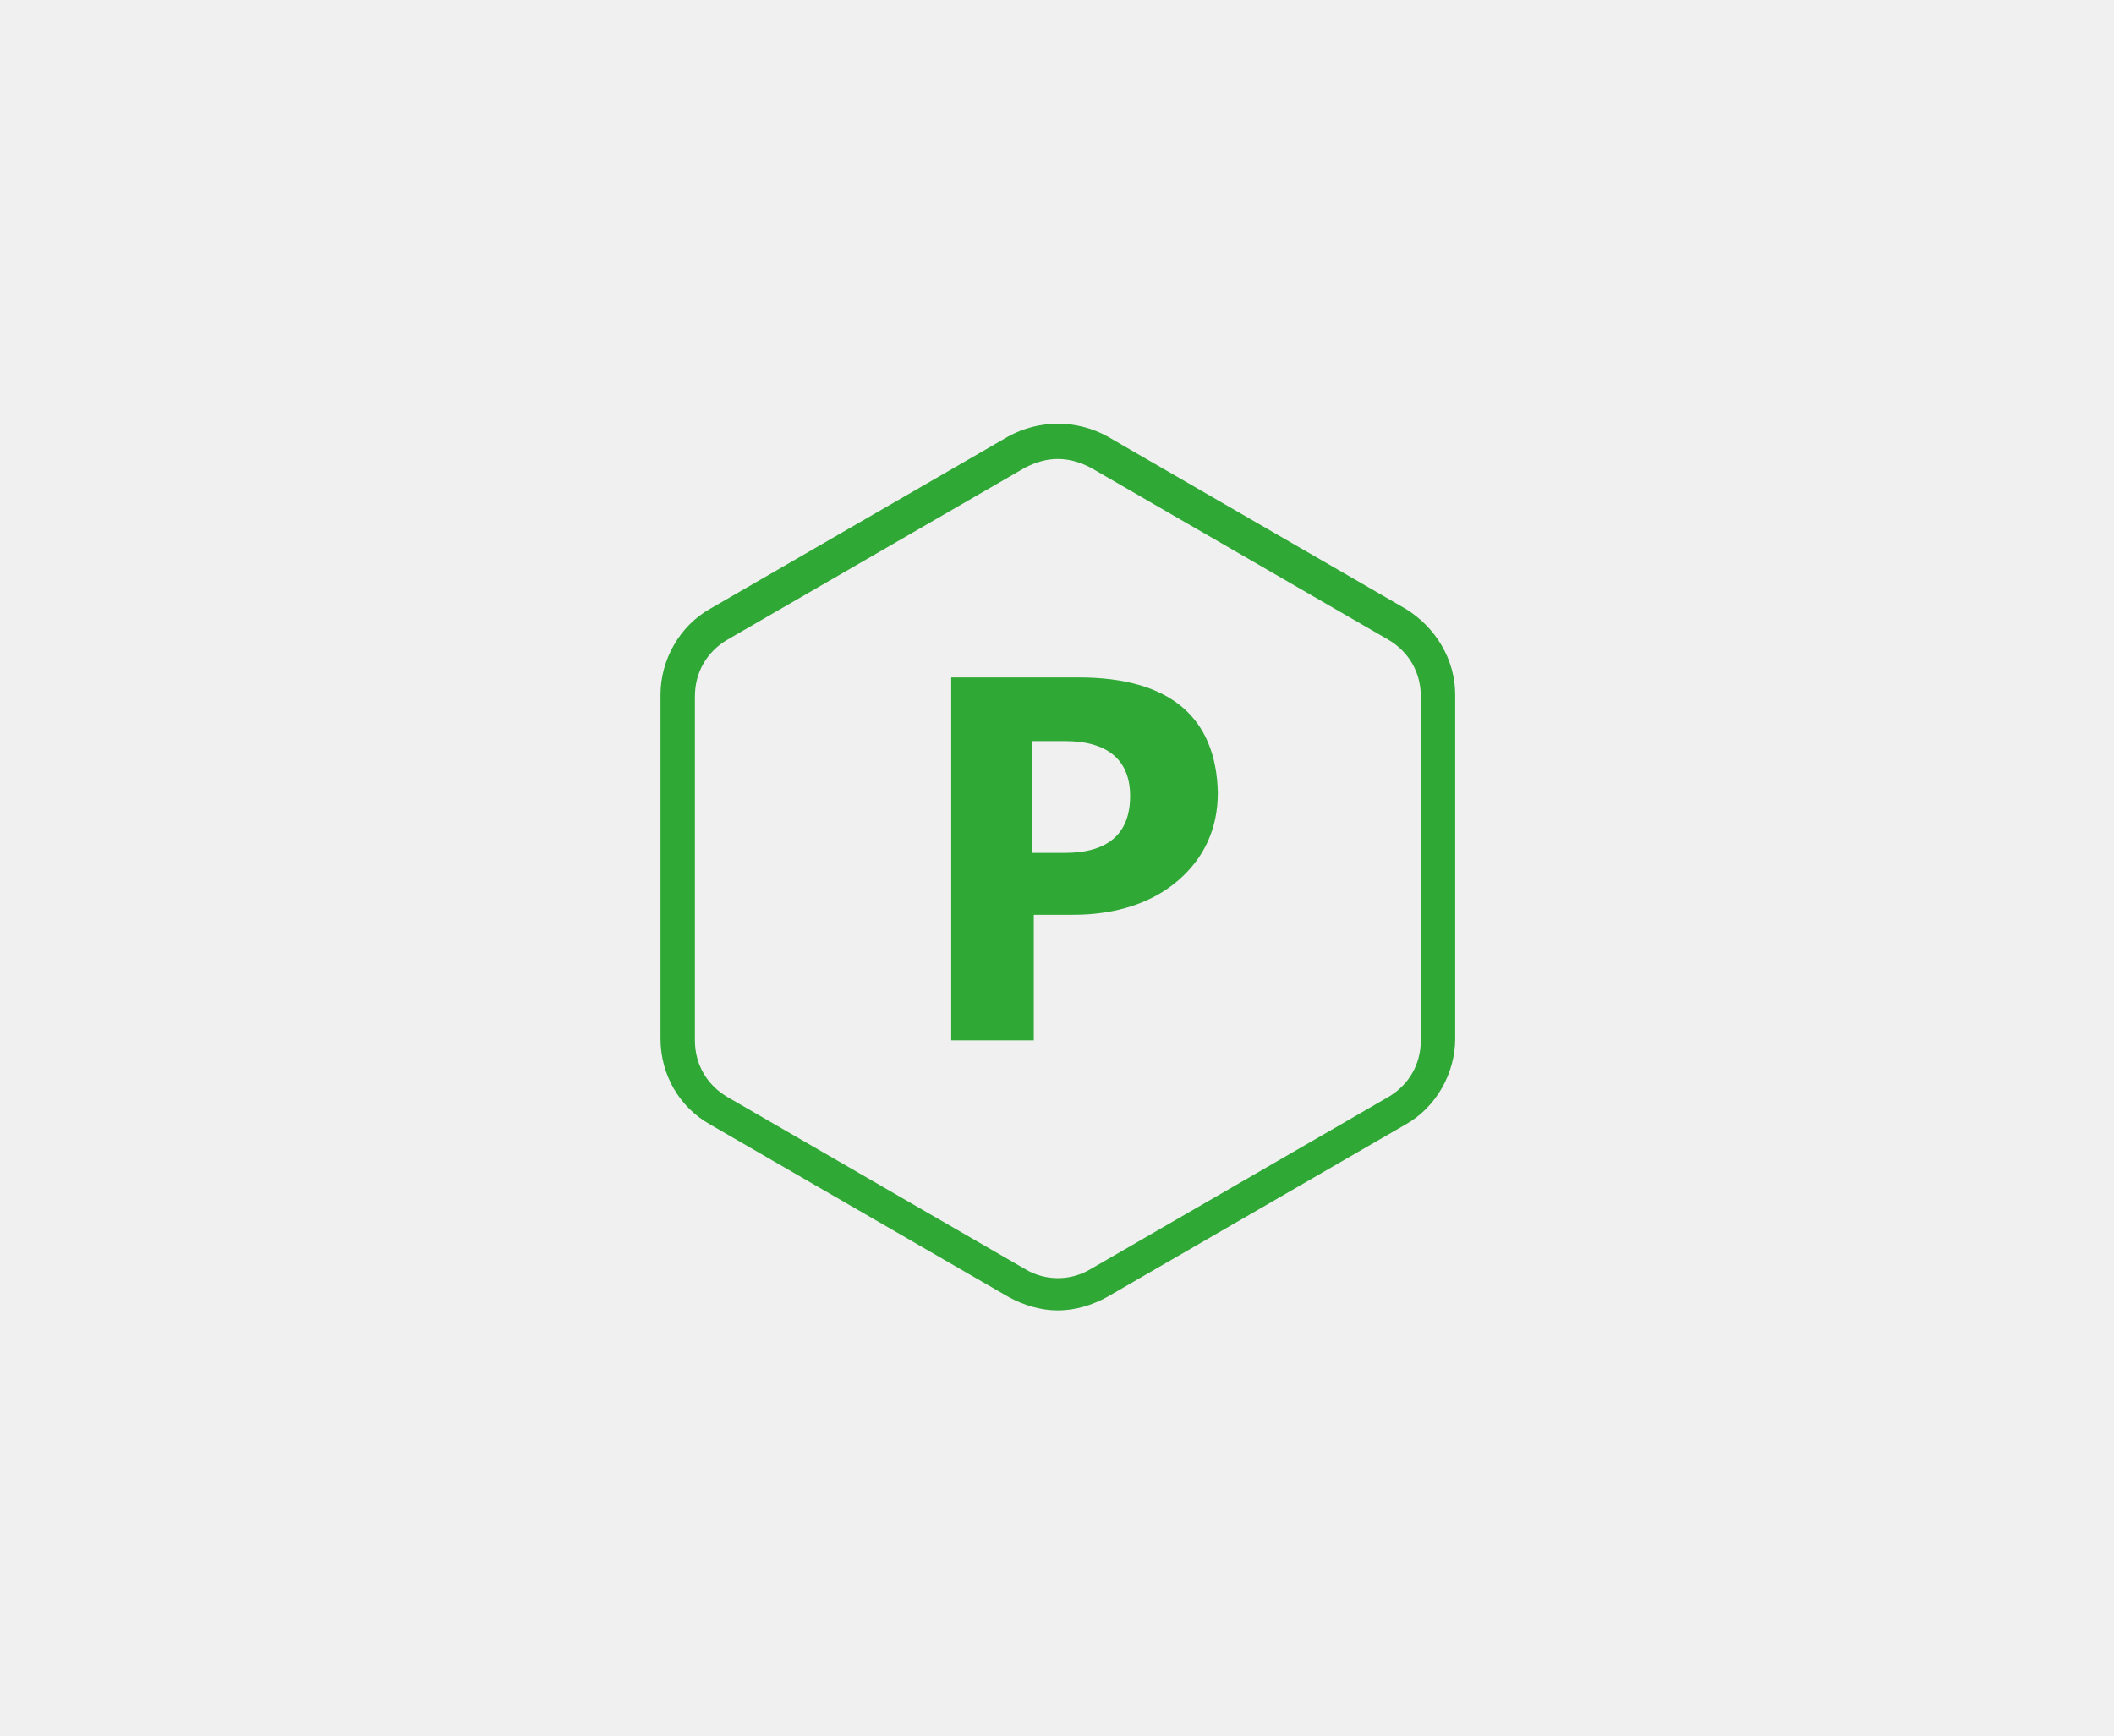
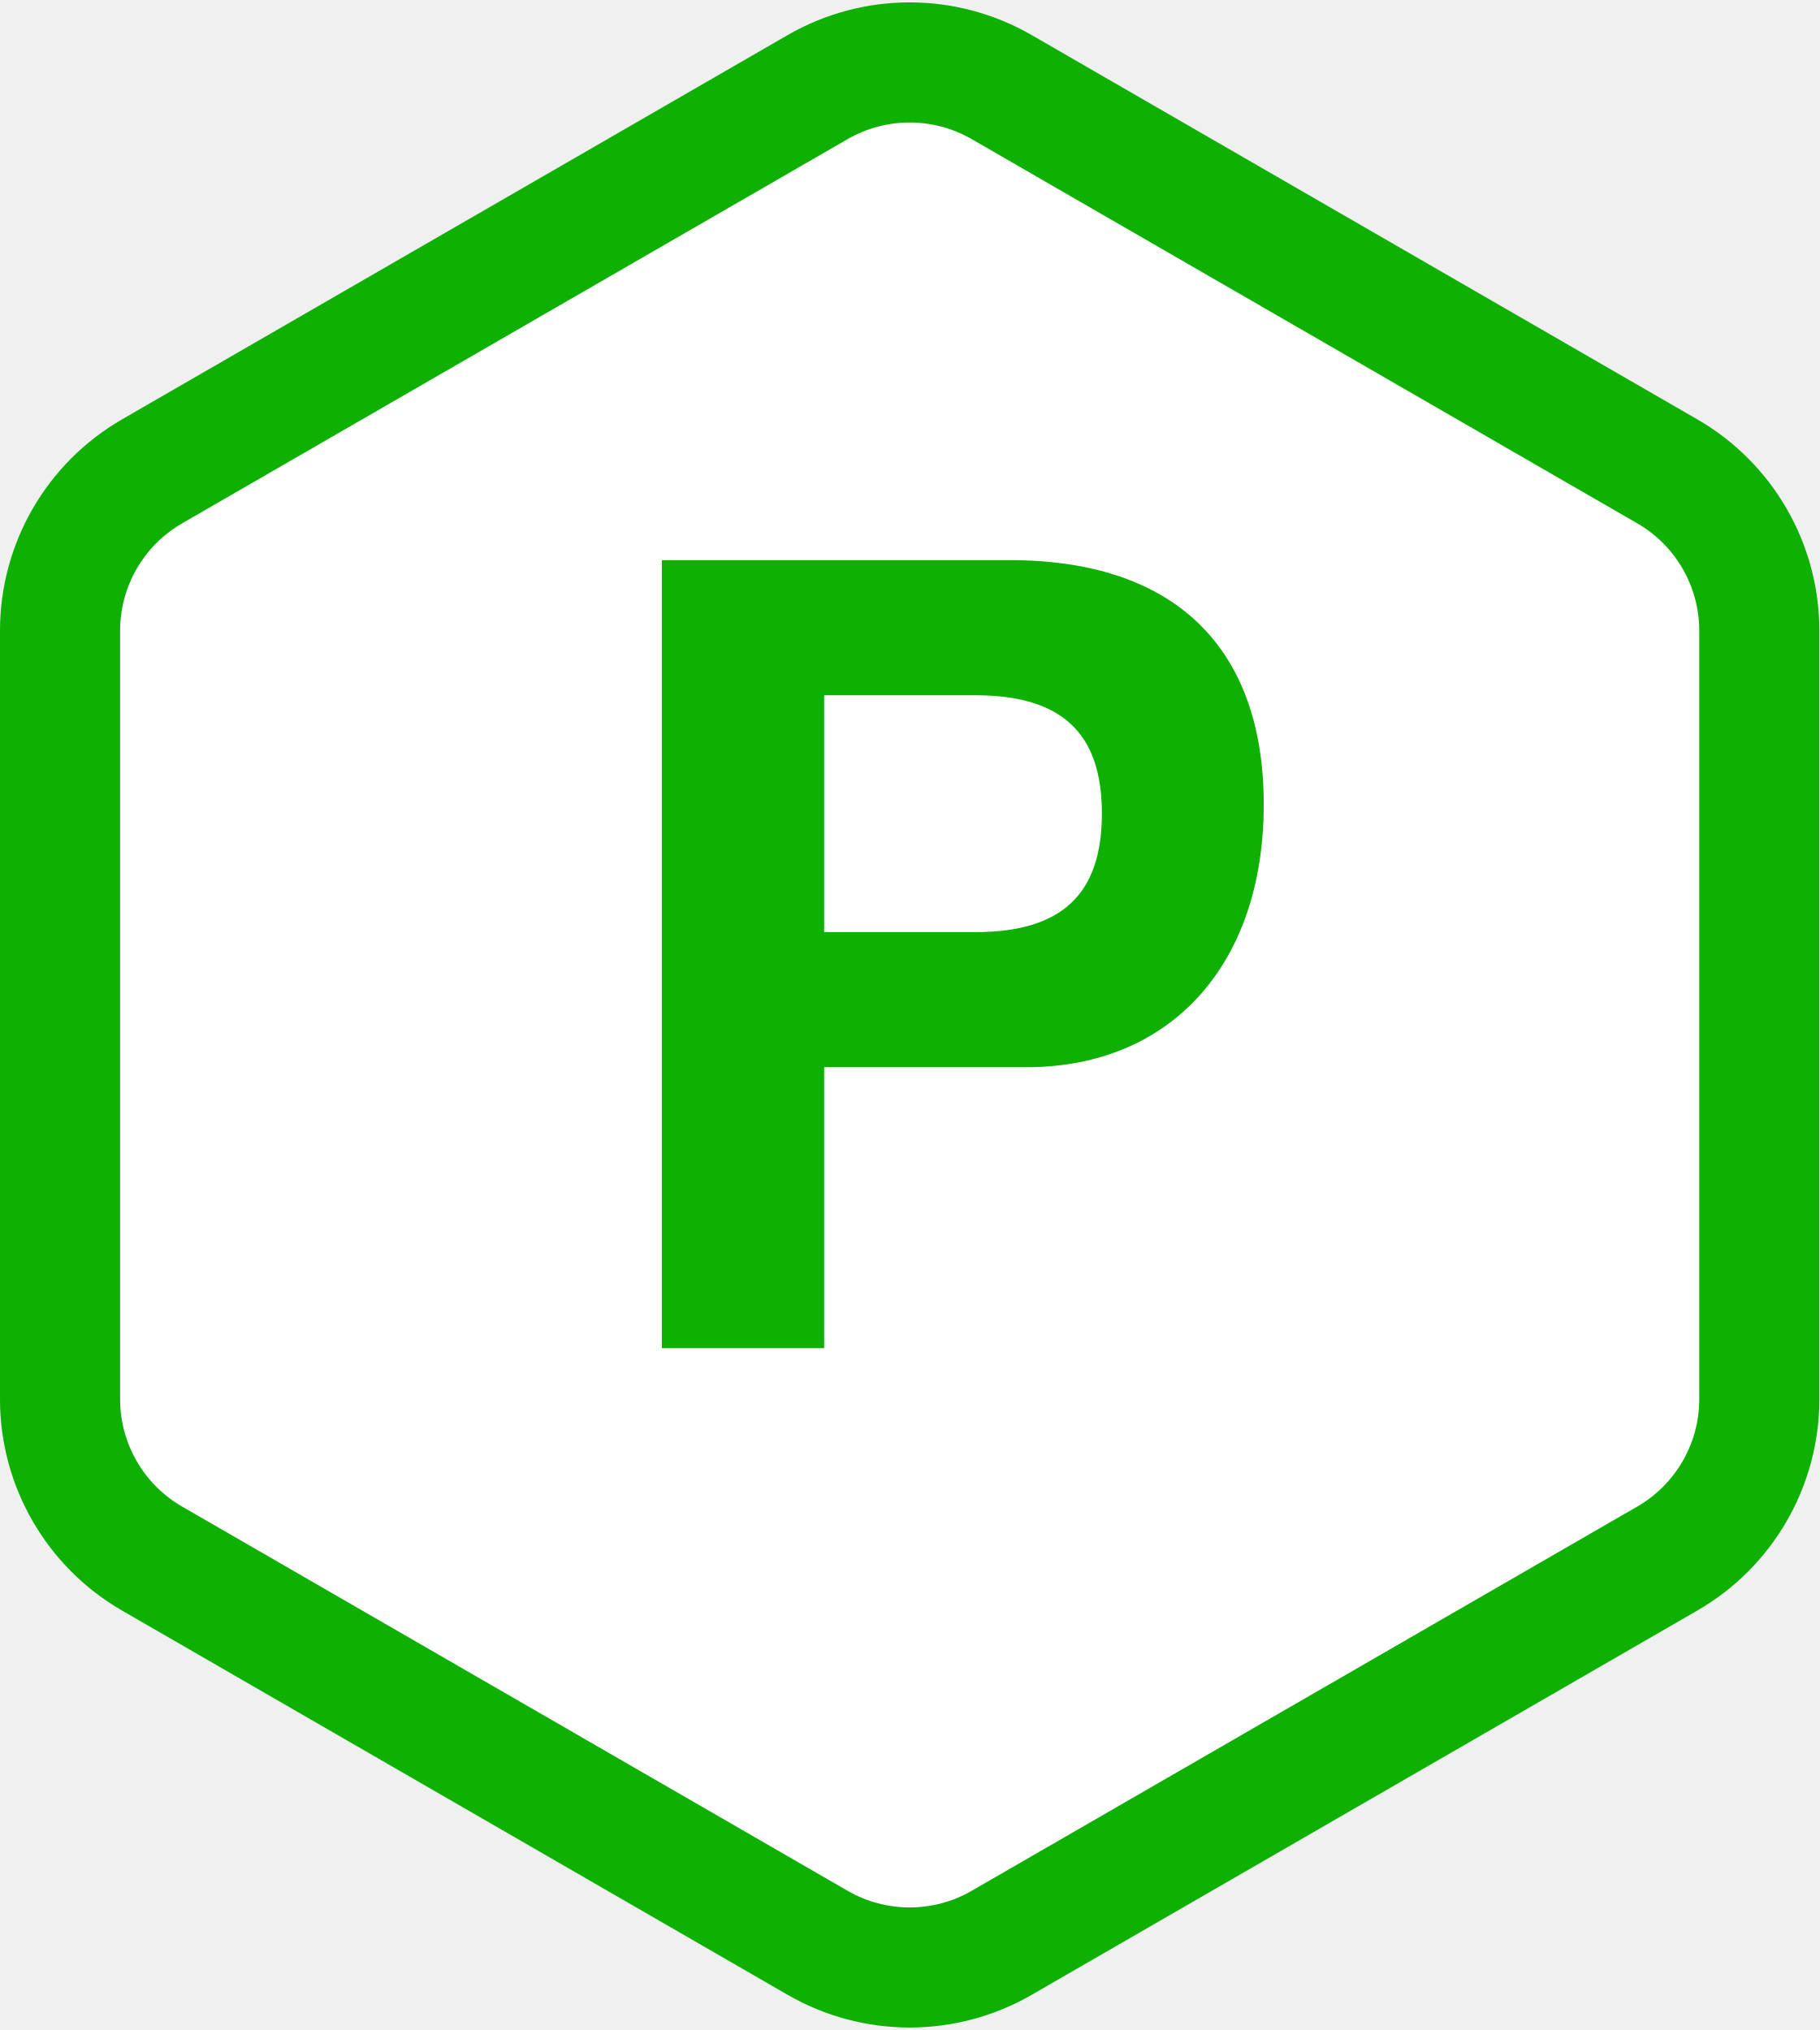
- <svg xmlns="http://www.w3.org/2000/svg" viewBox="0 0 122.9 100.9" fill="#30a836">
-   <path d="M81.7 35.383l-17.3-10a5.98 5.98 0 0 0-5.8 0l-17.3 10c-1.8 1-2.9 3-2.9 5v20c0 2.1 1.1 4 2.9 5l17.3 10c.9.5 1.9.8 2.9.8s2-.3 2.9-.8l17.3-10c1.8-1 2.9-3 2.9-5v-20c0-2-1.1-3.9-2.9-5zm.9 25.1c0 1.4-.7 2.6-1.9 3.3l-17.3 10a3.7 3.7 0 0 1-3.8 0l-17.3-10c-1.2-.7-1.9-1.9-1.9-3.3v-20c0-1.4.7-2.6 1.9-3.3l17.3-10c.6-.3 1.2-.5 1.9-.5s1.3.2 1.9.5l17.3 10c1.2.7 1.9 1.9 1.9 3.3v20z" />
-   <path d="M62.7 39.383h-7.4v21.1h4.8v-7.3h2.3c2.5 0 4.6-.7 6.1-2s2.3-3 2.3-5.1c-.1-4.4-2.8-6.7-8.1-6.7zm-.8 10.2H60v-6.5h1.9c2.5 0 3.8 1.1 3.8 3.2 0 2.2-1.3 3.3-3.8 3.3z" enable-background="new" />
+ <svg xmlns="http://www.w3.org/2000/svg" width="60.594" height="67.621" viewBox="0 0 60.594 67.621">
+   <g id="Group_1244" data-name="Group 1244" transform="translate(-2.399 -313.366)">
+     <path id="Path_14777" data-name="Path 14777" d="M-169.735,87.454v-25.6a6.13,6.13,0,0,0-3.065-5.308l-22.168-12.8a6.129,6.129,0,0,0-6.129,0l-22.167,12.8a6.129,6.129,0,0,0-3.065,5.308v25.6a6.129,6.129,0,0,0,3.065,5.308l22.167,12.8a6.13,6.13,0,0,0,6.129,0l22.168-12.8A6.13,6.13,0,0,0-169.735,87.454Z" transform="translate(230.728 272.521)" fill="#fff" stroke="#0EB002" stroke-miterlimit="10" stroke-width="4" />
+     <text id="D" transform="translate(21.707 358.275)" fill="#0EB002" font-size="36" font-family="Helvetica-Bold, Helvetica" font-weight="700">
+       <tspan x="0" y="0">P</tspan>
+     </text>
+   </g>
</svg>
